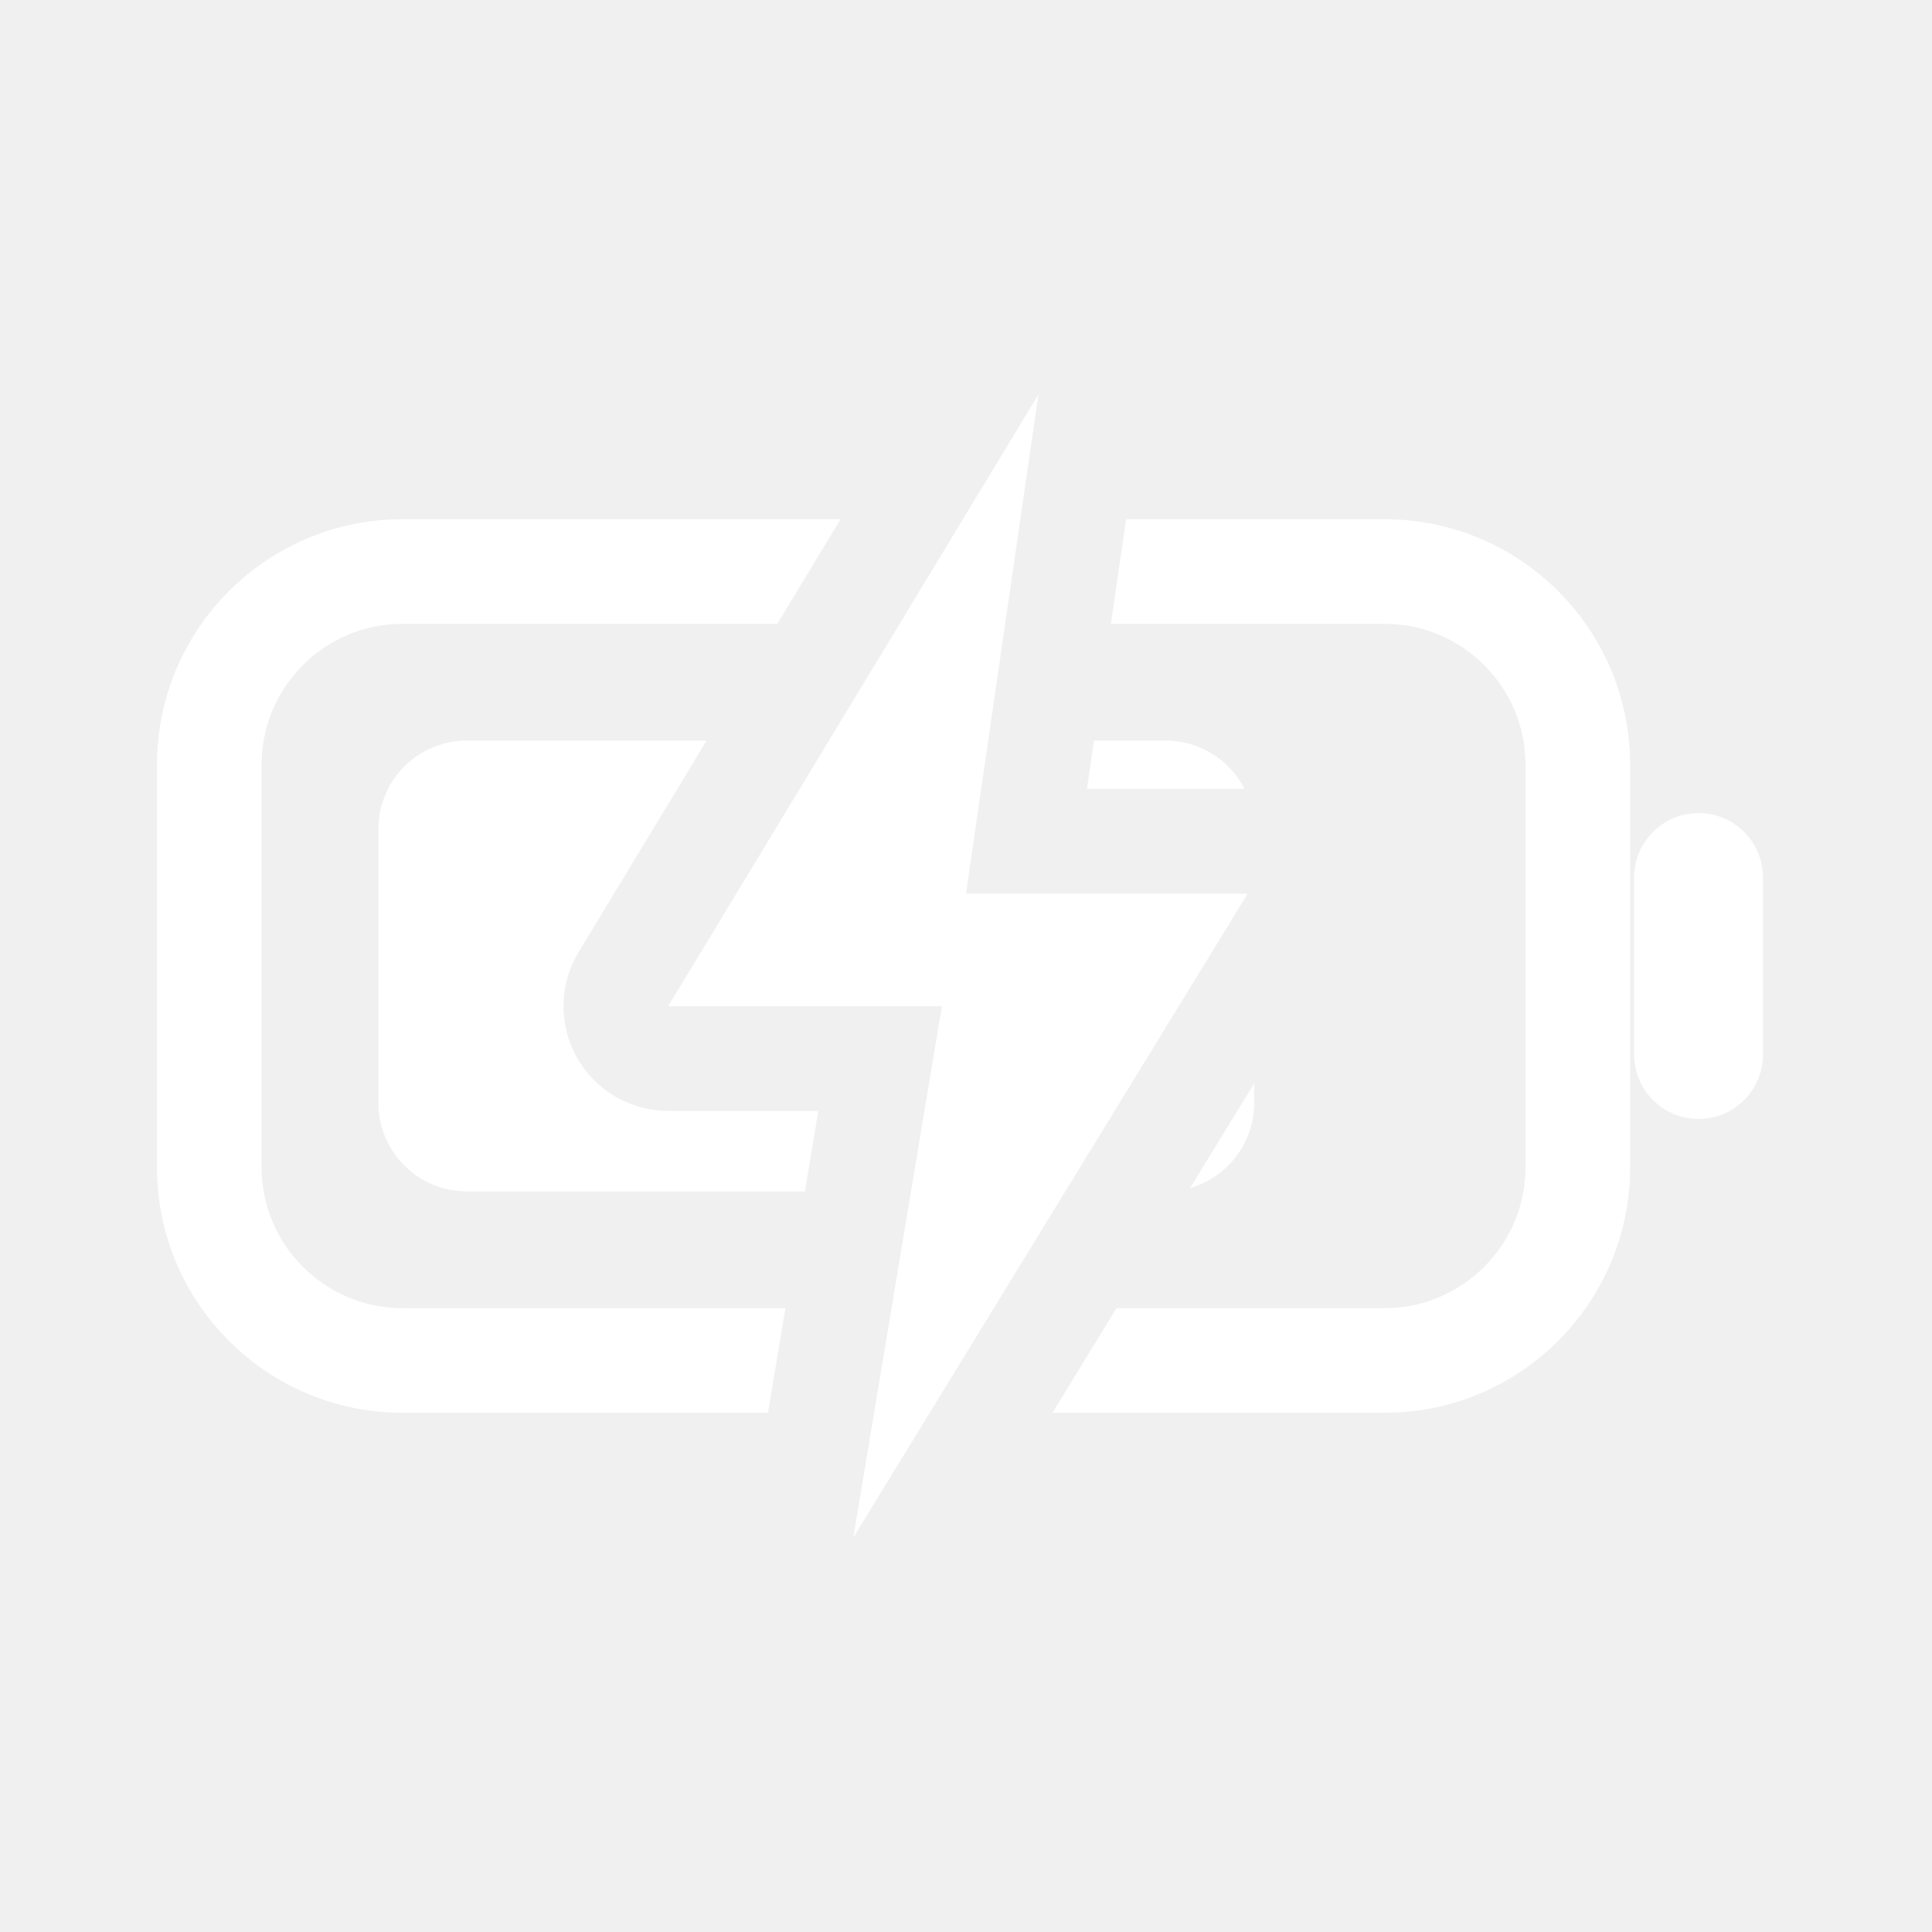
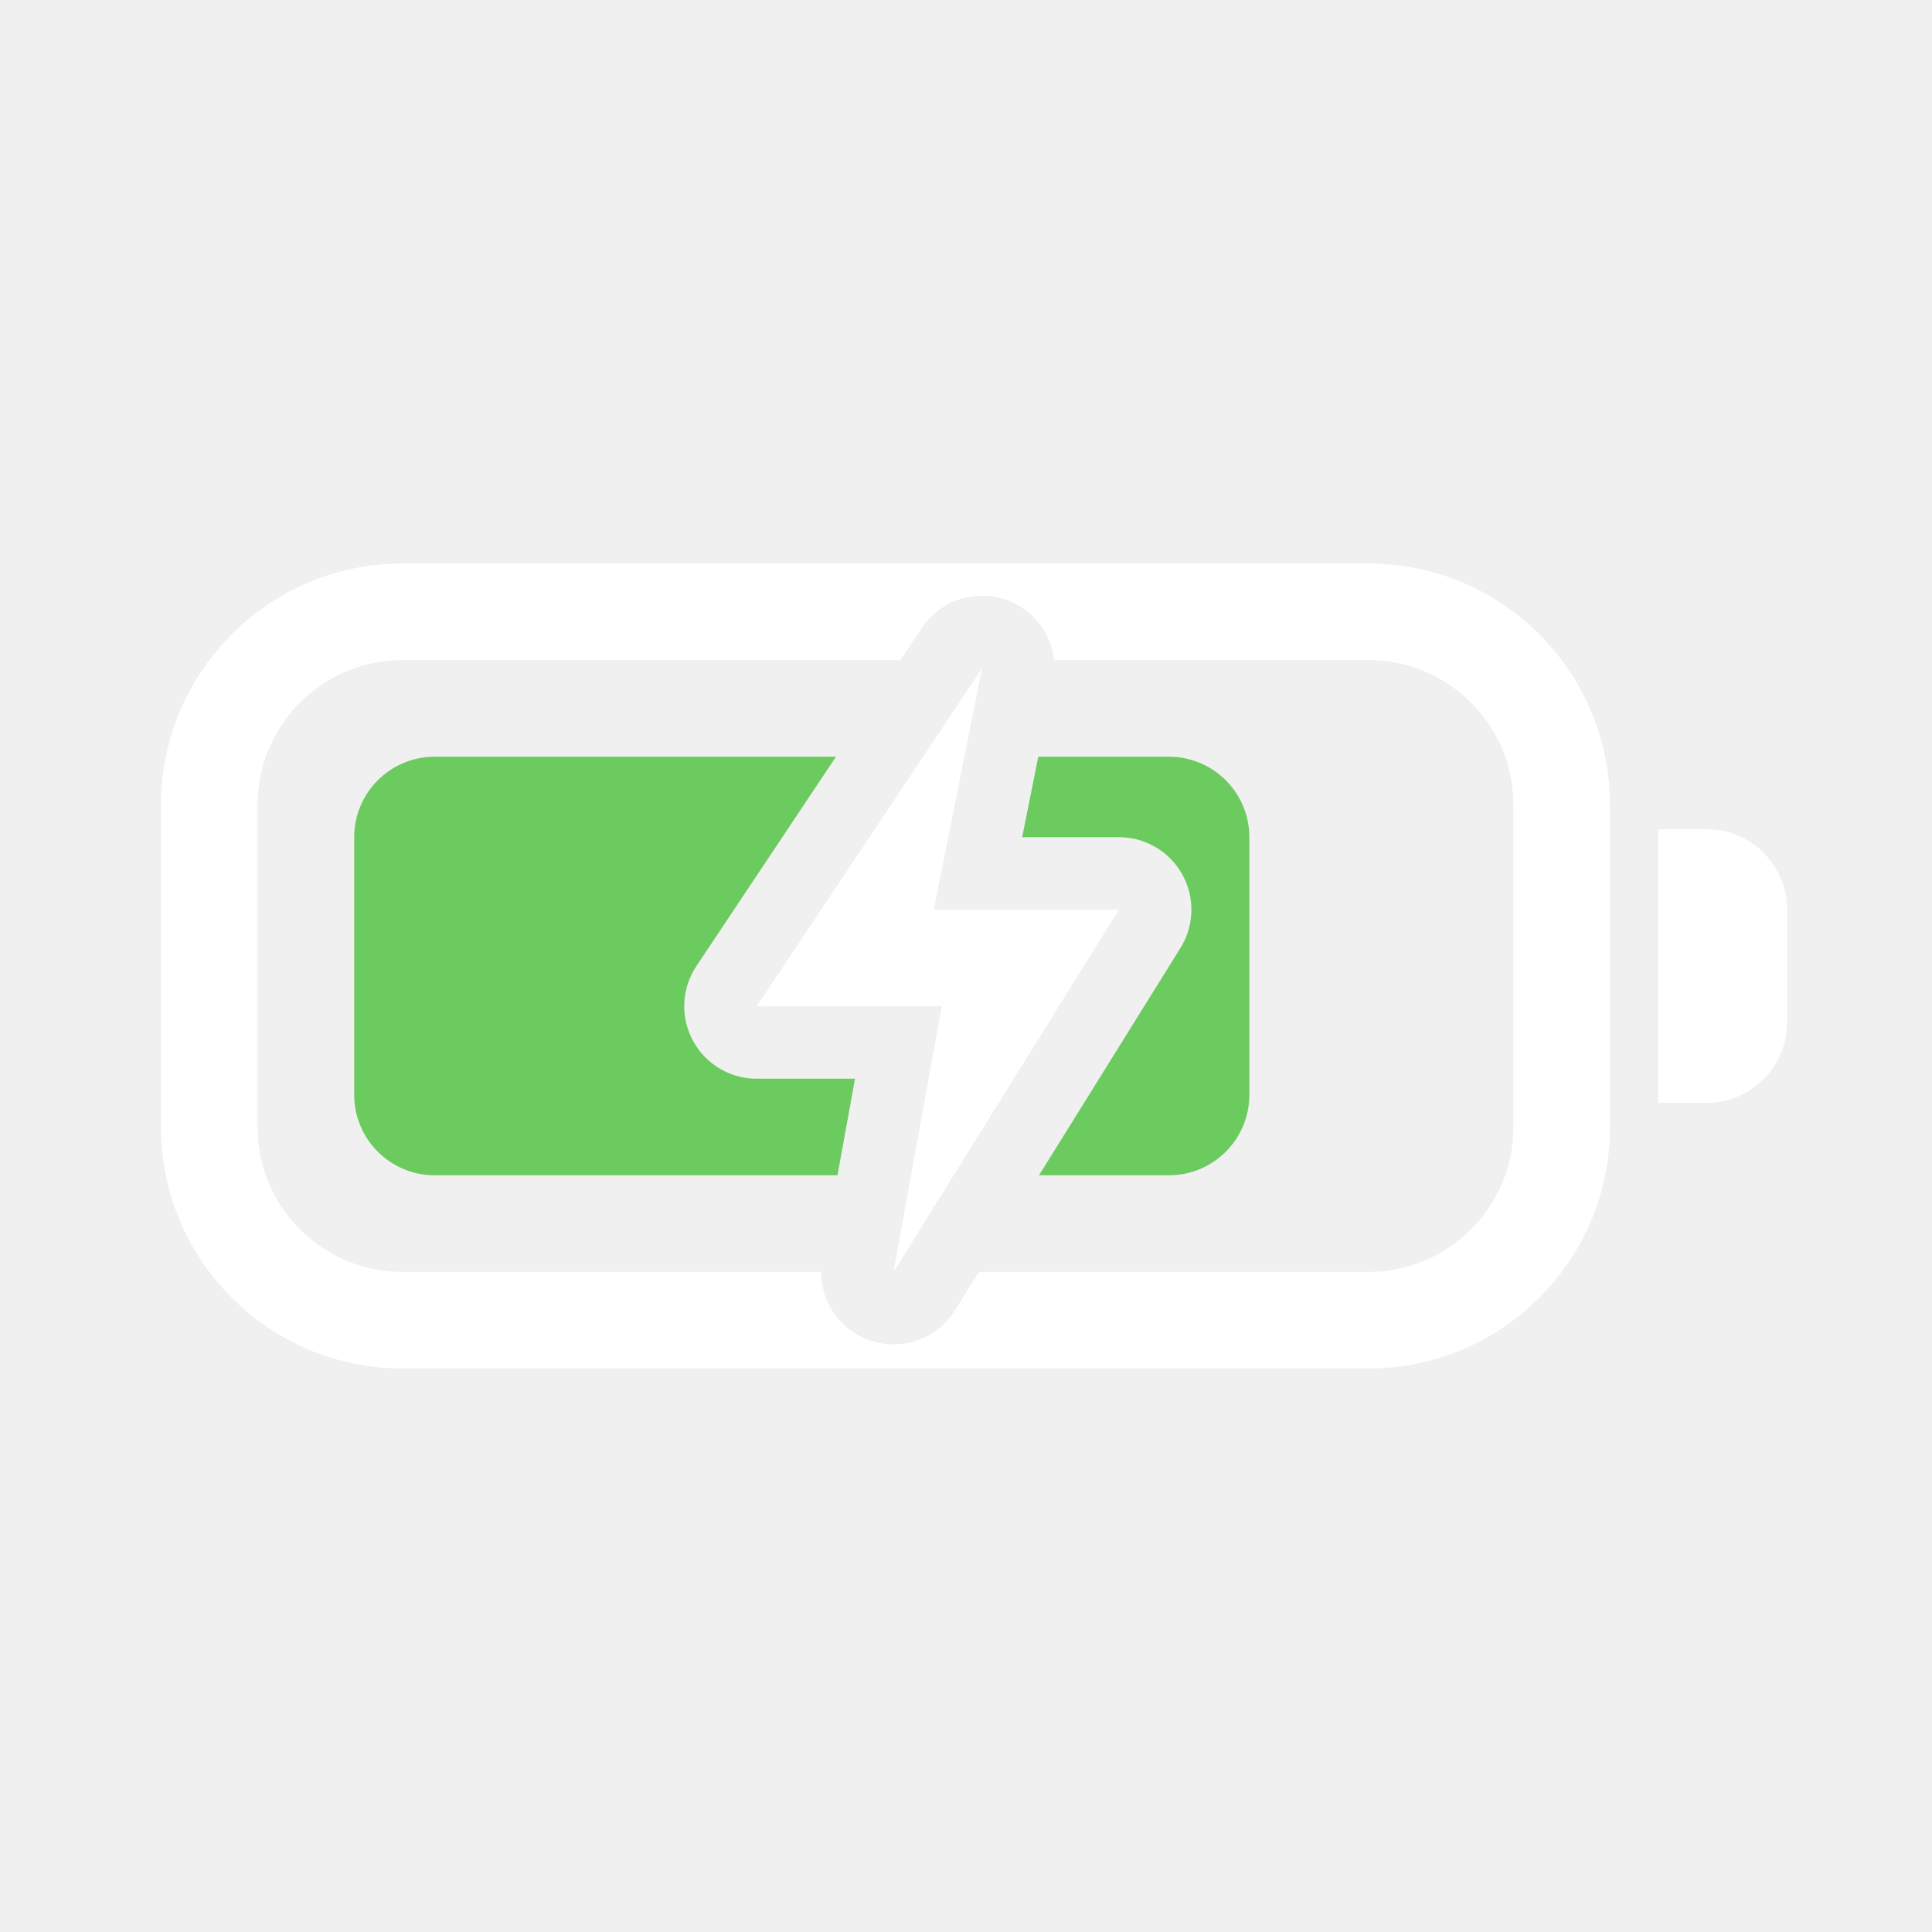
<svg xmlns="http://www.w3.org/2000/svg" width="24" height="24" viewBox="0 0 24 24" fill="none" stroke-linecap="round" stroke-linejoin="round">
  <mask id="m80-charging">
    <rect width="24" height="24" fill="white" />
-     <path d="M12.9 4.9L8.3 12.5h3.4l-1.1 6.6 4.9-8h-3.5z" fill="black" stroke="black" stroke-width="2.6" stroke-linejoin="round" />
+     <path d="M12.2 8.3L9.4 12.5h2.3l-.6 3.3 2.8-4.5h-2.3z" fill="black" stroke="black" stroke-width="1.8" stroke-linejoin="round" />
  </mask>
  <g mask="url(#m80-charging)">
-     <rect x="2.6" y="7.1" width="17" height="9.8" rx="2.4" stroke="#ffffff" stroke-width="1.3" />
-     <rect x="20.3" y="10.1" width="1.6" height="3.8" rx="0.8" fill="#ffffff" />
-     <rect x="4.7" y="9.2" width="10.88" height="5.6" rx="1.1" fill="#ffffff" />
+     <rect x="2.6" y="7.6" width="16.8" height="8.8" rx="2.4" stroke="#ffffff" stroke-width="1.2" />
+     <path d="M20.6 10.3h.6a1 1 0 0 1 1 1v1.4a1 1 0 0 1-1 1h-.6z" fill="#ffffff" />
+     <rect x="4.4" y="9.4" width="11.12" height="5.2" rx="1.00" fill="#6ccb5f" />
  </g>
-   <path d="M12.9 4.9L8.3 12.5h3.4l-1.1 6.6 4.9-8h-3.5z" fill="#ffffff" />
+   <path d="M12.2 8.3L9.4 12.5h2.3l-.6 3.3 2.8-4.5h-2.3z" fill="#ffffff" />
</svg>
